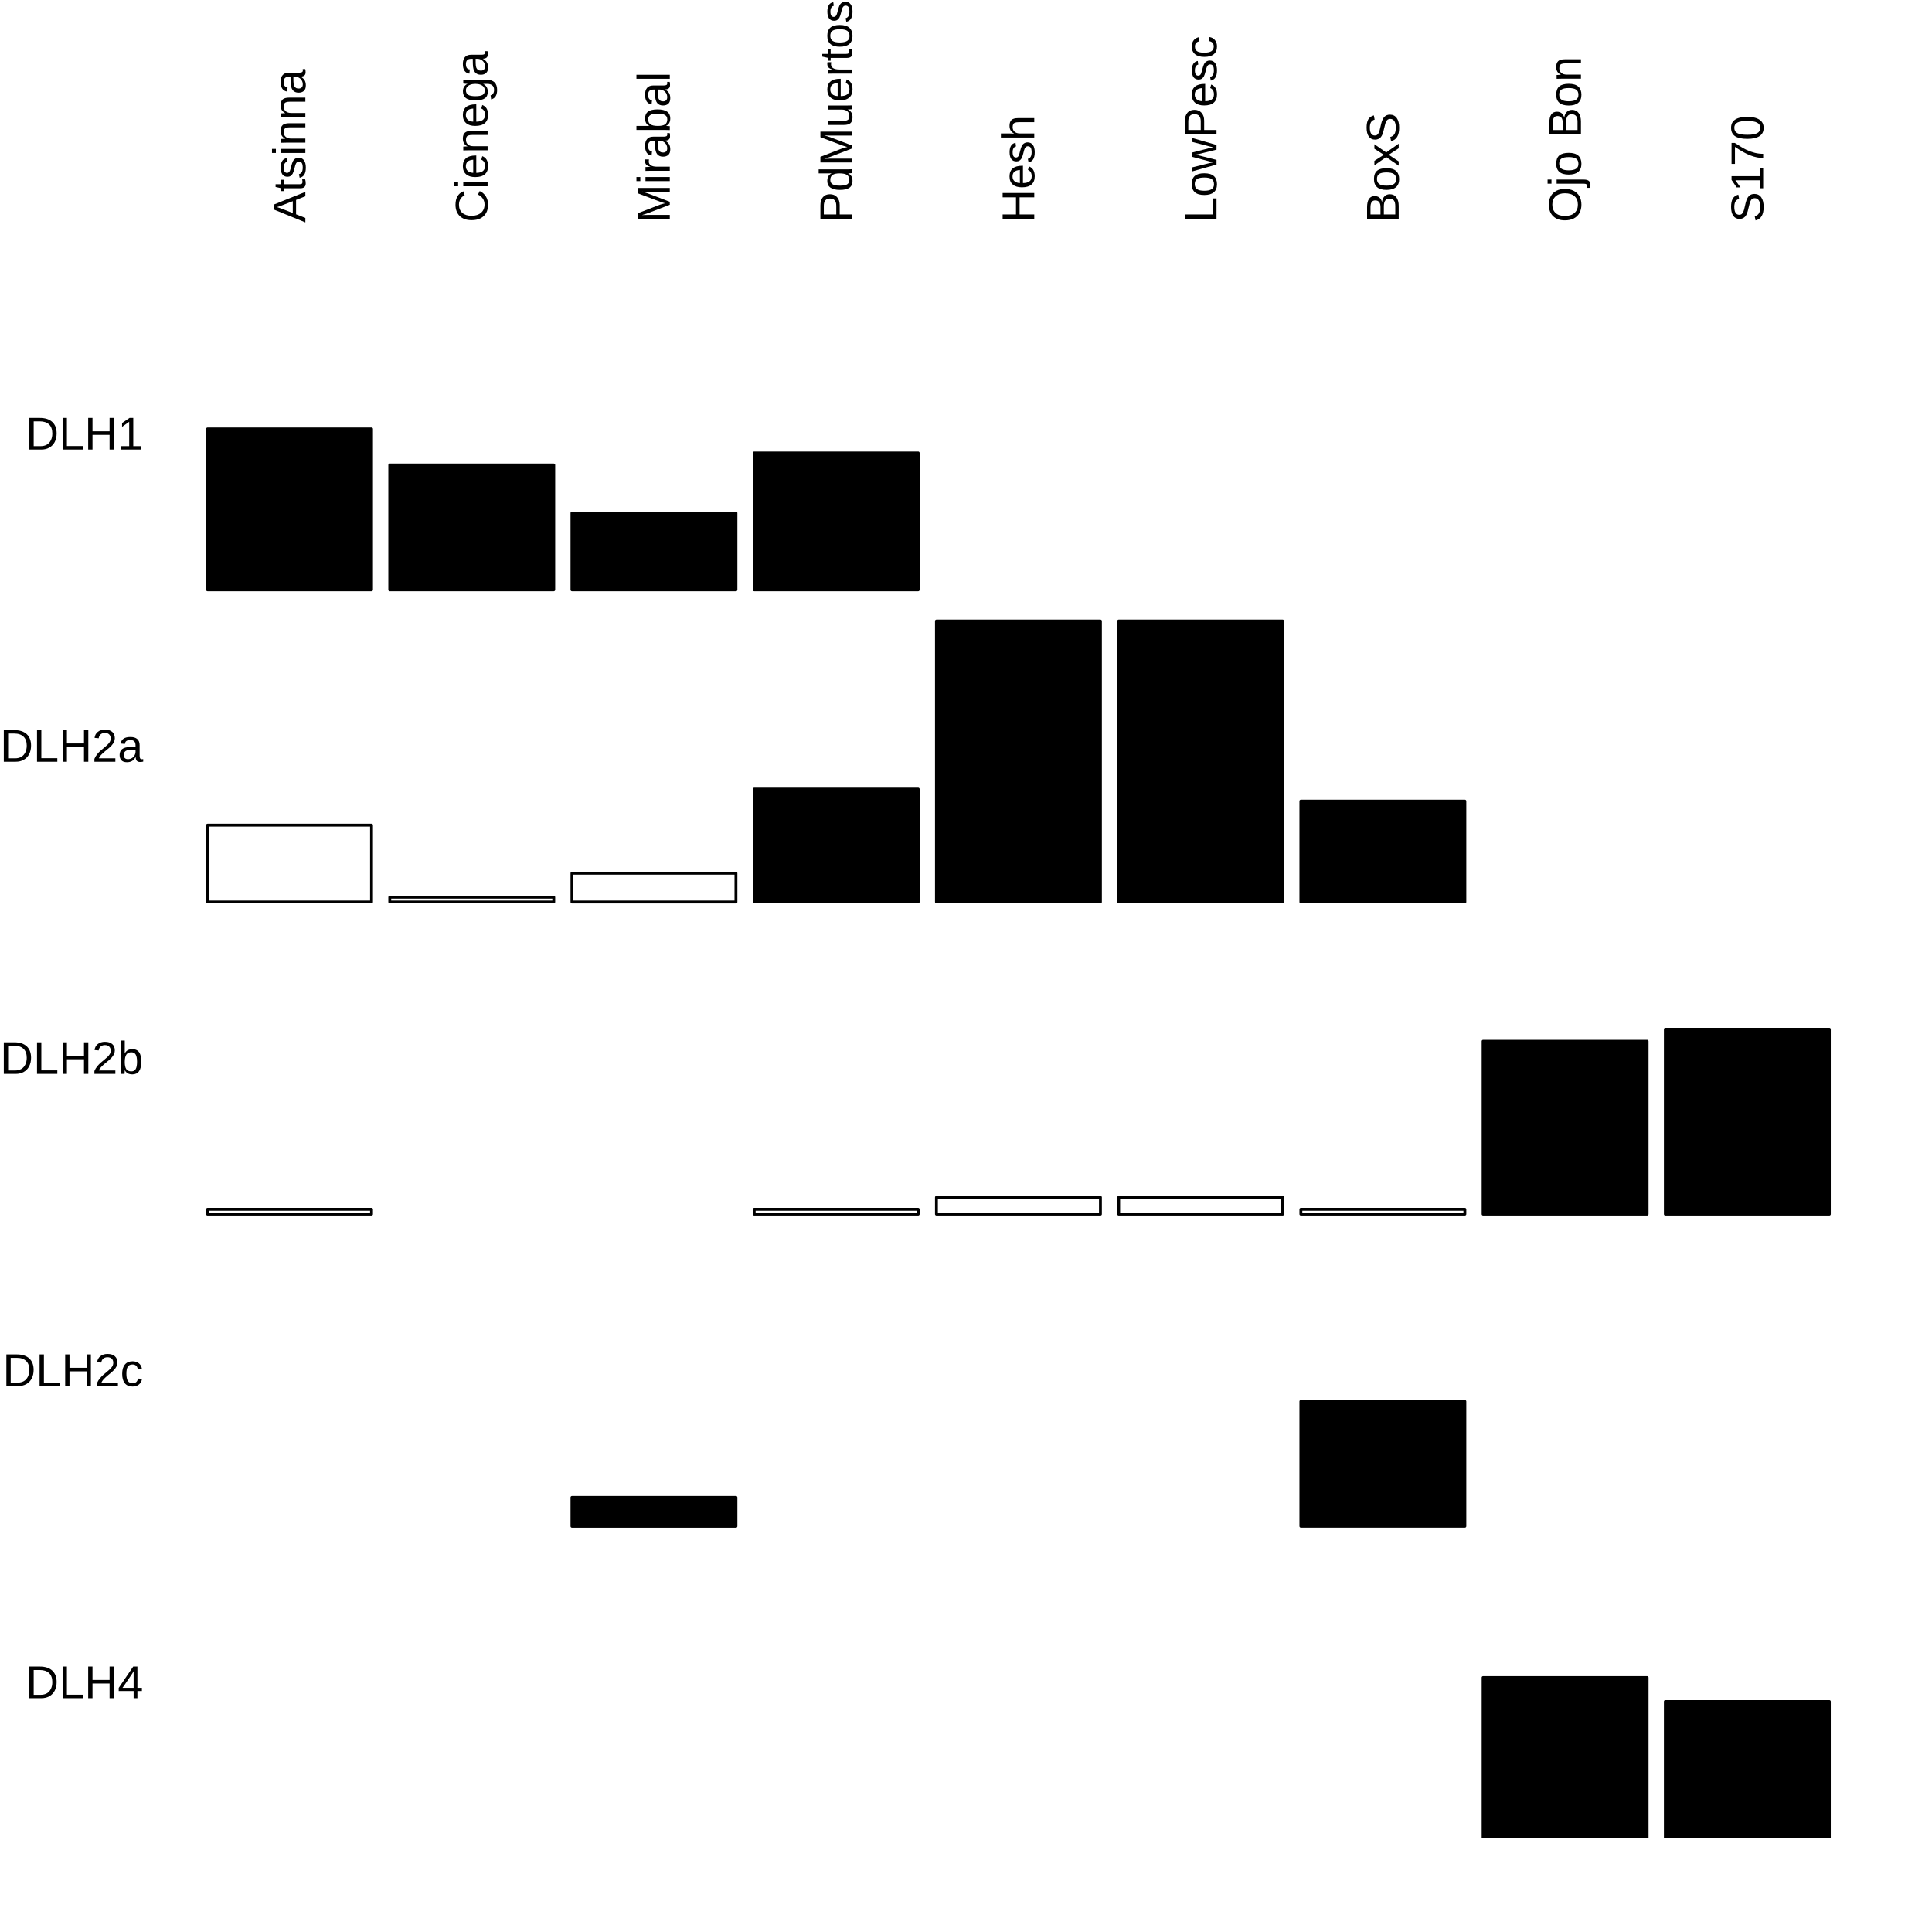
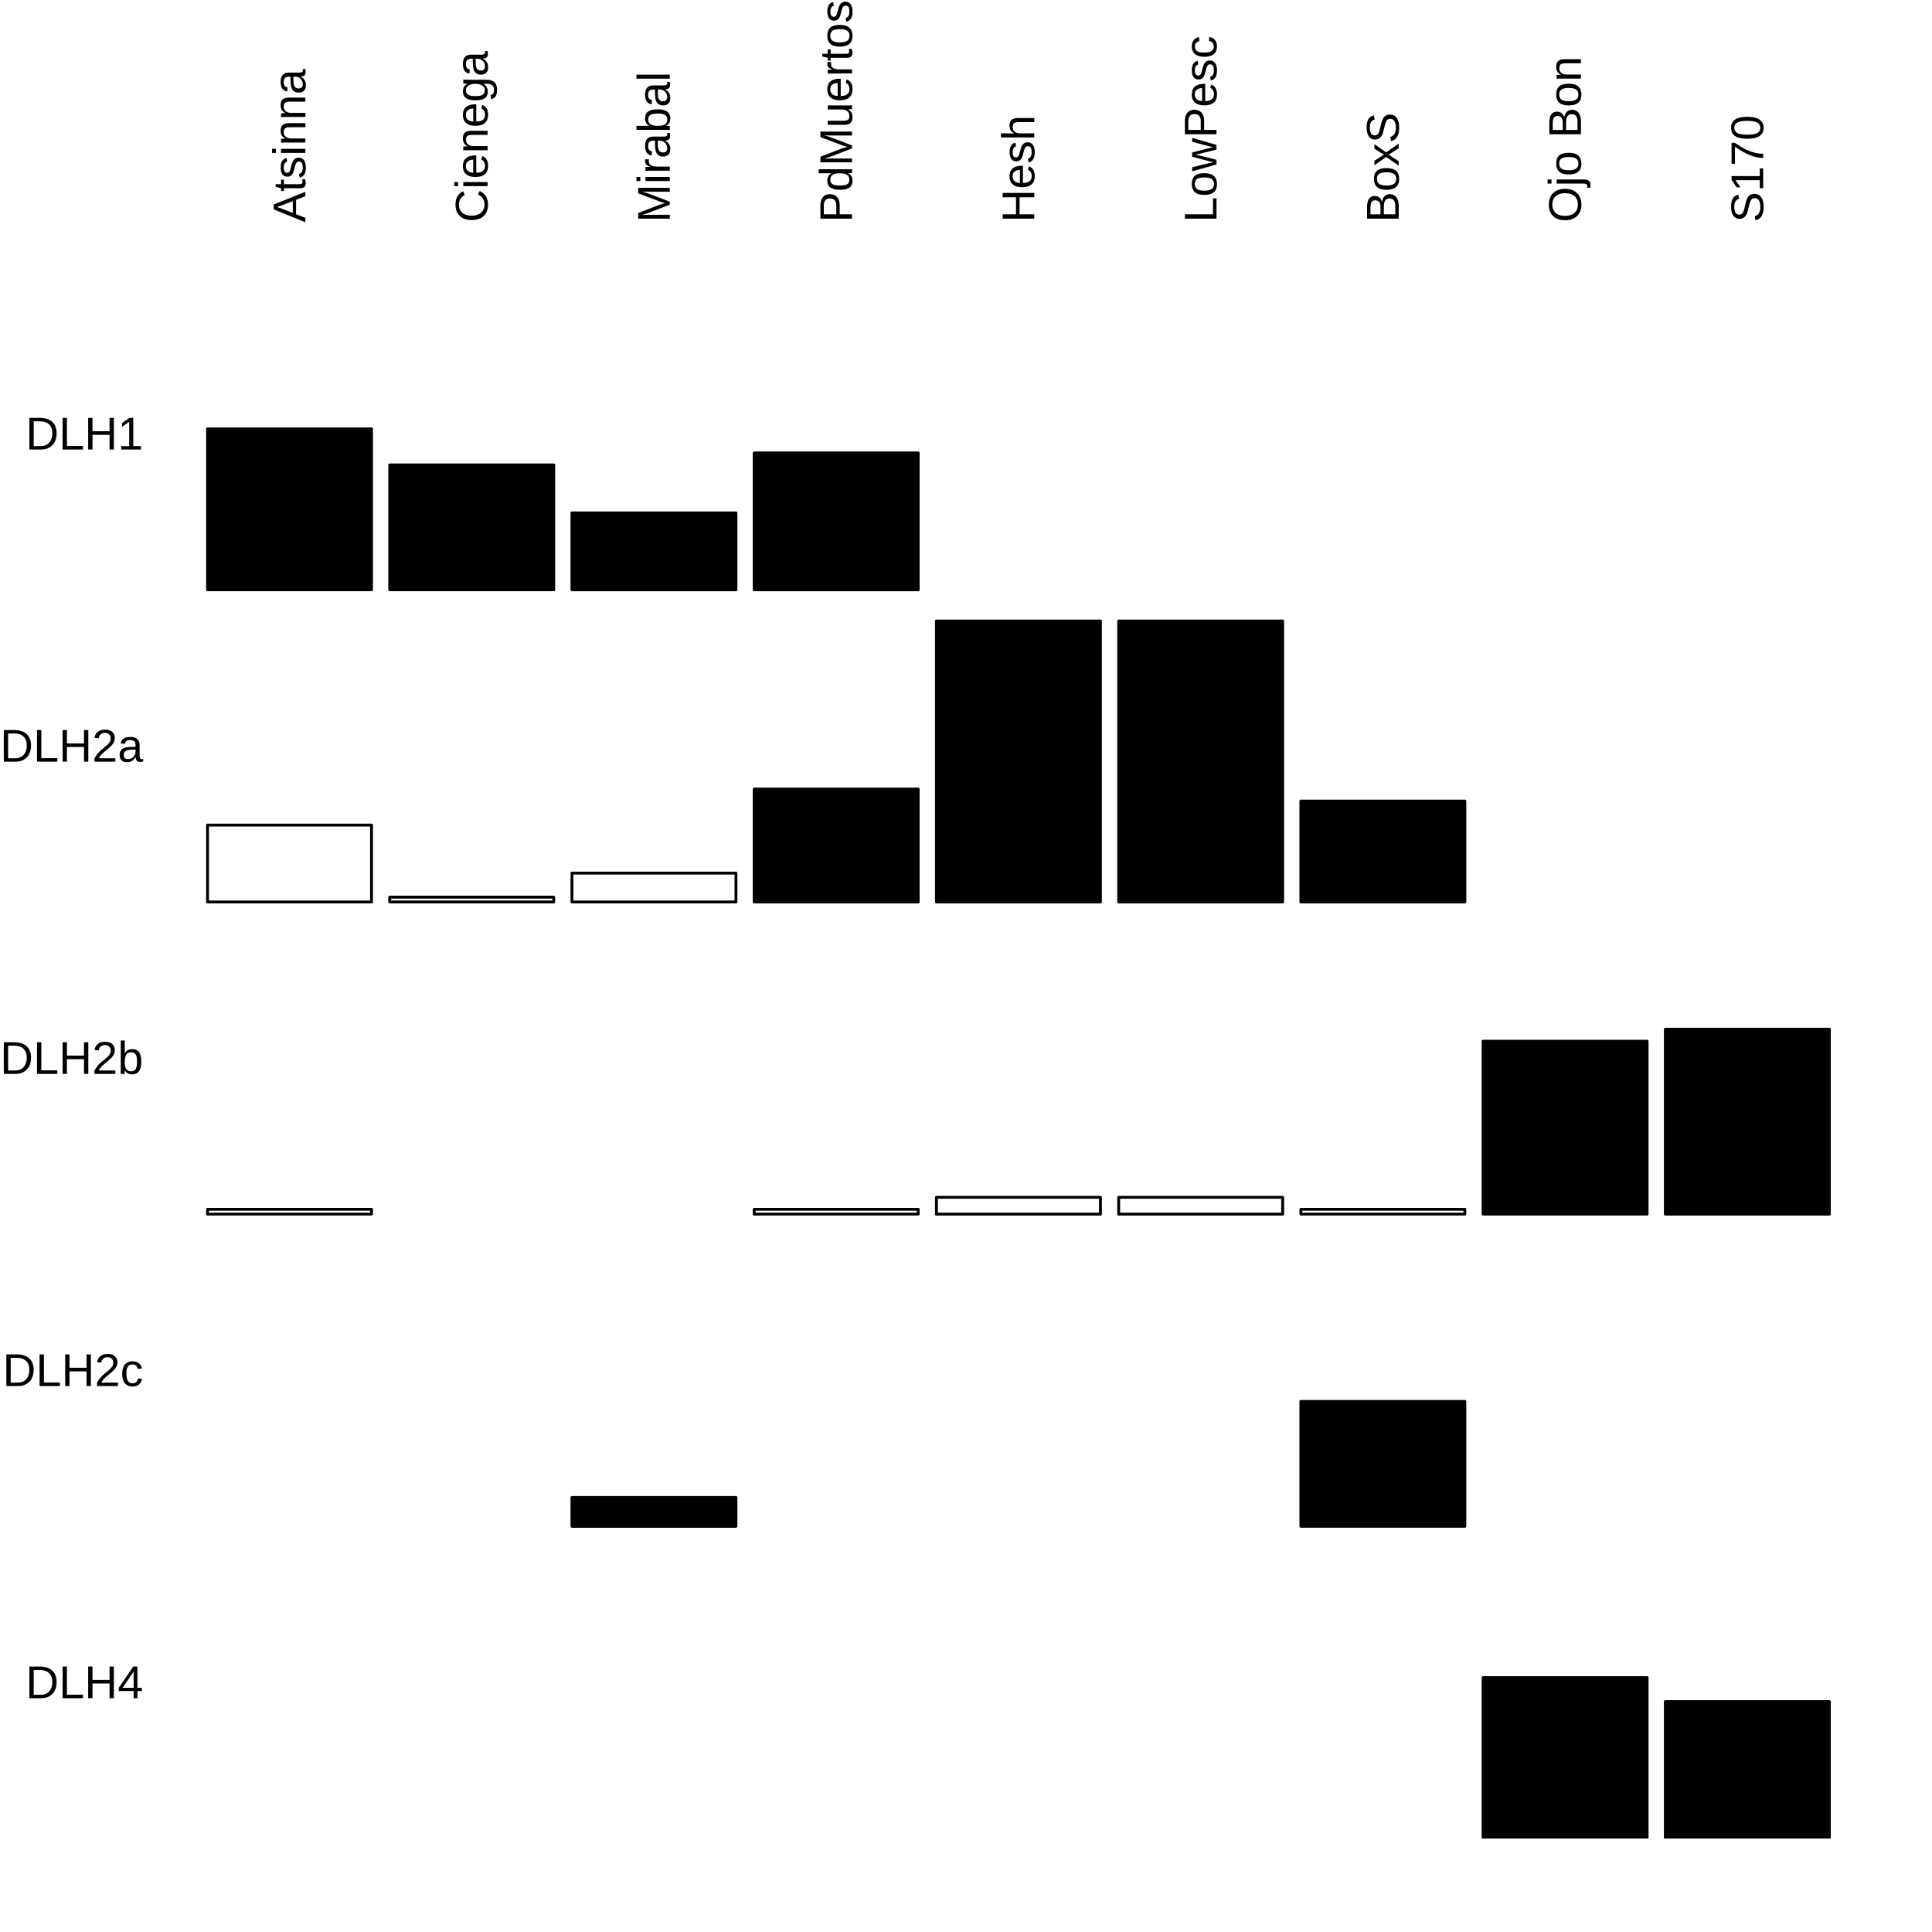
- <svg xmlns="http://www.w3.org/2000/svg" class="svglite" width="504.00pt" height="504.00pt" viewBox="0 0 504.00 504.00">
-   <defs>
-     <style type="text/css">
+ <svg xmlns="http://www.w3.org/2000/svg" width="504.00pt" height="504.00pt" viewBox="0 0 504.00 504.00">
+   <g class="svglite">
+     <defs>
+       <style type="text/css">
    .svglite line, .svglite polyline, .svglite polygon, .svglite path, .svglite rect, .svglite circle {
      fill: none;
      stroke: #000000;
      stroke-linecap: round;
      stroke-linejoin: round;
      stroke-miterlimit: 10.00;
    }
    .svglite text {
      white-space: pre;
    }
+     .svglite g.glyphgroup path {
+       fill: inherit;
+       stroke: none;
+     }
  </style>
-   </defs>
-   <rect width="100%" height="100%" style="stroke: none; fill: #FFFFFF;" />
-   <defs>
-     <clipPath id="cpMC4wMHw1MDQuMDB8MC4wMHw1MDQuMDA=">
-       <rect x="0.00" y="0.00" width="504.00" height="504.00" />
-     </clipPath>
-   </defs>
-   <g clip-path="url(#cpMC4wMHw1MDQuMDB8MC4wMHw1MDQuMDA=)">
+     </defs>
+     <rect width="100%" height="100%" style="stroke: none; fill: #FFFFFF;" />
+     <defs>
+       <clipPath id="cpMC4wMHw1MDQuMDB8MC4wMHw1MDQuMDA=">
+         <rect x="0.00" y="0.00" width="504.00" height="504.00" />
+       </clipPath>
+     </defs>
+     <g clip-path="url(#cpMC4wMHw1MDQuMDB8MC4wMHw1MDQuMDA=)">
</g>
-   <defs>
-     <clipPath id="cpNTEuNzZ8NDc5LjYwfDcyLjQ0fDQ3OS42MA==">
-       <rect x="51.76" y="72.44" width="427.84" height="407.16" />
-     </clipPath>
-   </defs>
-   <g clip-path="url(#cpNTEuNzZ8NDc5LjYwfDcyLjQ0fDQ3OS42MA==)">
-     <rect x="54.14" y="111.90" width="42.78" height="41.97" style="stroke-width: 0.75; fill: #000000;" />
-     <rect x="54.14" y="215.26" width="42.78" height="20.04" style="stroke-width: 0.75; fill: #FFFFFF;" />
-     <rect x="54.14" y="315.48" width="42.78" height="1.25" style="stroke-width: 0.75; fill: #FFFFFF;" />
-     <rect x="54.14" y="479.60" width="42.78" height="0.00" style="stroke-width: 0.75; fill: #FFFFFF;" />
-     <rect x="101.68" y="121.30" width="42.78" height="32.57" style="stroke-width: 0.75; fill: #000000;" />
-     <rect x="101.68" y="234.05" width="42.78" height="1.25" style="stroke-width: 0.75; fill: #FFFFFF;" />
-     <rect x="101.68" y="316.74" width="42.78" height="0.00" style="stroke-width: 0.75; fill: #FFFFFF;" />
-     <rect x="149.21" y="133.83" width="42.78" height="20.04" style="stroke-width: 0.75; fill: #000000;" />
-     <rect x="149.21" y="227.79" width="42.78" height="7.52" style="stroke-width: 0.75; fill: #FFFFFF;" />
-     <rect x="149.21" y="316.74" width="42.78" height="0.00" style="stroke-width: 0.75; fill: #FFFFFF;" />
-     <rect x="149.21" y="390.65" width="42.78" height="7.52" style="stroke-width: 0.75; fill: #000000;" />
-     <rect x="196.75" y="118.17" width="42.78" height="35.70" style="stroke-width: 0.75; fill: #000000;" />
-     <rect x="196.75" y="205.86" width="42.78" height="29.44" style="stroke-width: 0.75; fill: #000000;" />
-     <rect x="196.75" y="315.48" width="42.78" height="1.25" style="stroke-width: 0.75; fill: #FFFFFF;" />
-     <rect x="244.29" y="162.01" width="42.78" height="73.29" style="stroke-width: 0.75; fill: #000000;" />
-     <rect x="244.29" y="312.35" width="42.78" height="4.38" style="stroke-width: 0.75; fill: #FFFFFF;" />
-     <rect x="291.83" y="153.87" width="42.78" height="0.00" style="stroke-width: 0.75; fill: #FFFFFF;" />
-     <rect x="291.83" y="162.01" width="42.78" height="73.29" style="stroke-width: 0.75; fill: #000000;" />
-     <rect x="291.83" y="312.35" width="42.78" height="4.38" style="stroke-width: 0.75; fill: #FFFFFF;" />
-     <rect x="339.36" y="208.99" width="42.78" height="26.31" style="stroke-width: 0.75; fill: #000000;" />
-     <rect x="339.36" y="315.48" width="42.78" height="1.25" style="stroke-width: 0.75; fill: #FFFFFF;" />
-     <rect x="339.36" y="365.59" width="42.78" height="32.57" style="stroke-width: 0.75; fill: #000000;" />
-     <rect x="386.90" y="271.63" width="42.78" height="45.10" style="stroke-width: 0.75; fill: #000000;" />
-     <rect x="386.90" y="437.63" width="42.78" height="41.97" style="stroke-width: 0.75; fill: #000000;" />
-     <rect x="434.44" y="268.50" width="42.78" height="48.23" style="stroke-width: 0.75; fill: #000000;" />
-     <rect x="434.44" y="443.89" width="42.78" height="35.70" style="stroke-width: 0.75; fill: #000000;" />
-   </g>
-   <g clip-path="url(#cpMC4wMHw1MDQuMDB8MC4wMHw1MDQuMDA=)">
-     <text x="37.36" y="443.01" text-anchor="end" style="font-size: 12.00px; font-family: &quot;Liberation Sans&quot;;" textLength="30.69px" lengthAdjust="spacingAndGlyphs">DLH4</text>
-     <text x="37.36" y="361.58" text-anchor="end" style="font-size: 12.00px; font-family: &quot;Liberation Sans&quot;;" textLength="36.69px" lengthAdjust="spacingAndGlyphs">DLH2c</text>
-     <text x="37.36" y="280.15" text-anchor="end" style="font-size: 12.00px; font-family: &quot;Liberation Sans&quot;;" textLength="37.36px" lengthAdjust="spacingAndGlyphs">DLH2b</text>
-     <text x="37.36" y="198.72" text-anchor="end" style="font-size: 12.00px; font-family: &quot;Liberation Sans&quot;;" textLength="37.36px" lengthAdjust="spacingAndGlyphs">DLH2a</text>
-     <text x="37.36" y="117.28" text-anchor="end" style="font-size: 12.00px; font-family: &quot;Liberation Sans&quot;;" textLength="30.69px" lengthAdjust="spacingAndGlyphs">DLH1</text>
-     <text transform="translate(79.66,58.04) rotate(-90)" style="font-size: 12.00px; font-family: &quot;Liberation Sans&quot;;" textLength="40.03px" lengthAdjust="spacingAndGlyphs">Atsinna</text>
-     <text transform="translate(127.20,58.04) rotate(-90)" style="font-size: 12.00px; font-family: &quot;Liberation Sans&quot;;" textLength="44.70px" lengthAdjust="spacingAndGlyphs">Cienega</text>
-     <text transform="translate(174.73,58.04) rotate(-90)" style="font-size: 12.00px; font-family: &quot;Liberation Sans&quot;;" textLength="39.35px" lengthAdjust="spacingAndGlyphs">Mirabal</text>
-     <text transform="translate(222.27,58.04) rotate(-90)" style="font-size: 12.00px; font-family: &quot;Liberation Sans&quot;;" textLength="58.04px" lengthAdjust="spacingAndGlyphs">PdMuertos</text>
-     <text transform="translate(269.81,58.04) rotate(-90)" style="font-size: 12.00px; font-family: &quot;Liberation Sans&quot;;" textLength="28.02px" lengthAdjust="spacingAndGlyphs">Hesh</text>
-     <text transform="translate(317.35,58.04) rotate(-90)" style="font-size: 12.00px; font-family: &quot;Liberation Sans&quot;;" textLength="48.71px" lengthAdjust="spacingAndGlyphs">LowPesc</text>
-     <text transform="translate(364.88,58.04) rotate(-90)" style="font-size: 12.00px; font-family: &quot;Liberation Sans&quot;;" textLength="28.69px" lengthAdjust="spacingAndGlyphs">BoxS</text>
-     <text transform="translate(412.42,58.04) rotate(-90)" style="font-size: 12.00px; font-family: &quot;Liberation Sans&quot;;" textLength="43.37px" lengthAdjust="spacingAndGlyphs">Ojo Bon</text>
-     <text transform="translate(459.96,58.04) rotate(-90)" style="font-size: 12.00px; font-family: &quot;Liberation Sans&quot;;" textLength="28.03px" lengthAdjust="spacingAndGlyphs">S170</text>
+     <defs>
+       <clipPath id="cpNTEuNzZ8NDc5LjYwfDcyLjQyfDQ3OS42MA==">
+         <rect x="51.76" y="72.42" width="427.84" height="407.18" />
+       </clipPath>
+     </defs>
+     <g clip-path="url(#cpNTEuNzZ8NDc5LjYwfDcyLjQyfDQ3OS42MA==)">
+       <rect x="54.14" y="111.88" width="42.78" height="41.97" style="stroke-width: 0.75; fill: #000000;" />
+       <rect x="54.14" y="215.24" width="42.78" height="20.05" style="stroke-width: 0.75; fill: #FFFFFF;" />
+       <rect x="54.14" y="315.47" width="42.78" height="1.25" style="stroke-width: 0.75; fill: #FFFFFF;" />
+       <rect x="54.14" y="479.60" width="42.78" height="0.00" style="stroke-width: 0.75; fill: #FFFFFF;" />
+       <rect x="101.67" y="121.28" width="42.78" height="32.57" style="stroke-width: 0.75; fill: #000000;" />
+       <rect x="101.67" y="234.04" width="42.78" height="1.25" style="stroke-width: 0.75; fill: #FFFFFF;" />
+       <rect x="101.67" y="316.73" width="42.78" height="0.00" style="stroke-width: 0.75; fill: #FFFFFF;" />
+       <rect x="149.21" y="133.81" width="42.78" height="20.05" style="stroke-width: 0.75; fill: #000000;" />
+       <rect x="149.21" y="227.77" width="42.78" height="7.52" style="stroke-width: 0.75; fill: #FFFFFF;" />
+       <rect x="149.21" y="316.73" width="42.78" height="0.00" style="stroke-width: 0.75; fill: #FFFFFF;" />
+       <rect x="149.21" y="390.65" width="42.78" height="7.52" style="stroke-width: 0.75; fill: #000000;" />
+       <rect x="196.75" y="118.15" width="42.78" height="35.71" style="stroke-width: 0.75; fill: #000000;" />
+       <rect x="196.75" y="205.85" width="42.78" height="29.44" style="stroke-width: 0.75; fill: #000000;" />
+       <rect x="196.75" y="315.47" width="42.78" height="1.25" style="stroke-width: 0.75; fill: #FFFFFF;" />
+       <rect x="244.29" y="162.00" width="42.78" height="73.29" style="stroke-width: 0.75; fill: #000000;" />
+       <rect x="244.29" y="312.34" width="42.78" height="4.39" style="stroke-width: 0.75; fill: #FFFFFF;" />
+       <rect x="291.83" y="153.85" width="42.78" height="0.00" style="stroke-width: 0.75; fill: #FFFFFF;" />
+       <rect x="291.83" y="162.00" width="42.78" height="73.29" style="stroke-width: 0.75; fill: #000000;" />
+       <rect x="291.83" y="312.34" width="42.78" height="4.39" style="stroke-width: 0.75; fill: #FFFFFF;" />
+       <rect x="339.36" y="208.98" width="42.78" height="26.31" style="stroke-width: 0.75; fill: #000000;" />
+       <rect x="339.36" y="315.47" width="42.78" height="1.25" style="stroke-width: 0.75; fill: #FFFFFF;" />
+       <rect x="339.36" y="365.59" width="42.78" height="32.57" style="stroke-width: 0.75; fill: #000000;" />
+       <rect x="386.90" y="271.62" width="42.78" height="45.10" style="stroke-width: 0.75; fill: #000000;" />
+       <rect x="386.90" y="437.63" width="42.78" height="41.97" style="stroke-width: 0.75; fill: #000000;" />
+       <rect x="434.44" y="268.49" width="42.78" height="48.24" style="stroke-width: 0.75; fill: #000000;" />
+       <rect x="434.44" y="443.89" width="42.78" height="35.71" style="stroke-width: 0.75; fill: #000000;" />
+     </g>
+     <g clip-path="url(#cpMC4wMHw1MDQuMDB8MC4wMHw1MDQuMDA=)">
+       <text x="37.36" y="443.01" text-anchor="end" style="font-size: 12.00px; font-family: &quot;Liberation Sans&quot;;" textLength="30.69px" lengthAdjust="spacingAndGlyphs">DLH4</text>
+       <text x="37.36" y="361.57" text-anchor="end" style="font-size: 12.00px; font-family: &quot;Liberation Sans&quot;;" textLength="36.69px" lengthAdjust="spacingAndGlyphs">DLH2c</text>
+       <text x="37.36" y="280.14" text-anchor="end" style="font-size: 12.00px; font-family: &quot;Liberation Sans&quot;;" textLength="37.36px" lengthAdjust="spacingAndGlyphs">DLH2b</text>
+       <text x="37.36" y="198.70" text-anchor="end" style="font-size: 12.00px; font-family: &quot;Liberation Sans&quot;;" textLength="37.36px" lengthAdjust="spacingAndGlyphs">DLH2a</text>
+       <text x="37.36" y="117.26" text-anchor="end" style="font-size: 12.00px; font-family: &quot;Liberation Sans&quot;;" textLength="30.69px" lengthAdjust="spacingAndGlyphs">DLH1</text>
+       <text transform="translate(79.66,58.02) rotate(-90)" style="font-size: 12.00px; font-family: &quot;Liberation Sans&quot;;" textLength="40.02px" lengthAdjust="spacingAndGlyphs">Atsinna</text>
+       <text transform="translate(127.20,58.02) rotate(-90)" style="font-size: 12.00px; font-family: &quot;Liberation Sans&quot;;" textLength="44.70px" lengthAdjust="spacingAndGlyphs">Cienega</text>
+       <text transform="translate(174.73,58.02) rotate(-90)" style="font-size: 12.00px; font-family: &quot;Liberation Sans&quot;;" textLength="39.36px" lengthAdjust="spacingAndGlyphs">Mirabal</text>
+       <text transform="translate(222.27,58.02) rotate(-90)" style="font-size: 12.00px; font-family: &quot;Liberation Sans&quot;;" textLength="58.02px" lengthAdjust="spacingAndGlyphs">PdMuertos</text>
+       <text transform="translate(269.81,58.02) rotate(-90)" style="font-size: 12.00px; font-family: &quot;Liberation Sans&quot;;" textLength="28.02px" lengthAdjust="spacingAndGlyphs">Hesh</text>
+       <text transform="translate(317.35,58.02) rotate(-90)" style="font-size: 12.00px; font-family: &quot;Liberation Sans&quot;;" textLength="48.69px" lengthAdjust="spacingAndGlyphs">LowPesc</text>
+       <text transform="translate(364.88,58.02) rotate(-90)" style="font-size: 12.00px; font-family: &quot;Liberation Sans&quot;;" textLength="28.67px" lengthAdjust="spacingAndGlyphs">BoxS</text>
+       <text transform="translate(412.42,58.02) rotate(-90)" style="font-size: 12.00px; font-family: &quot;Liberation Sans&quot;;" textLength="43.34px" lengthAdjust="spacingAndGlyphs">Ojo Bon</text>
+       <text transform="translate(459.96,58.02) rotate(-90)" style="font-size: 12.00px; font-family: &quot;Liberation Sans&quot;;" textLength="28.02px" lengthAdjust="spacingAndGlyphs">S170</text>
+     </g>
  </g>
</svg>
